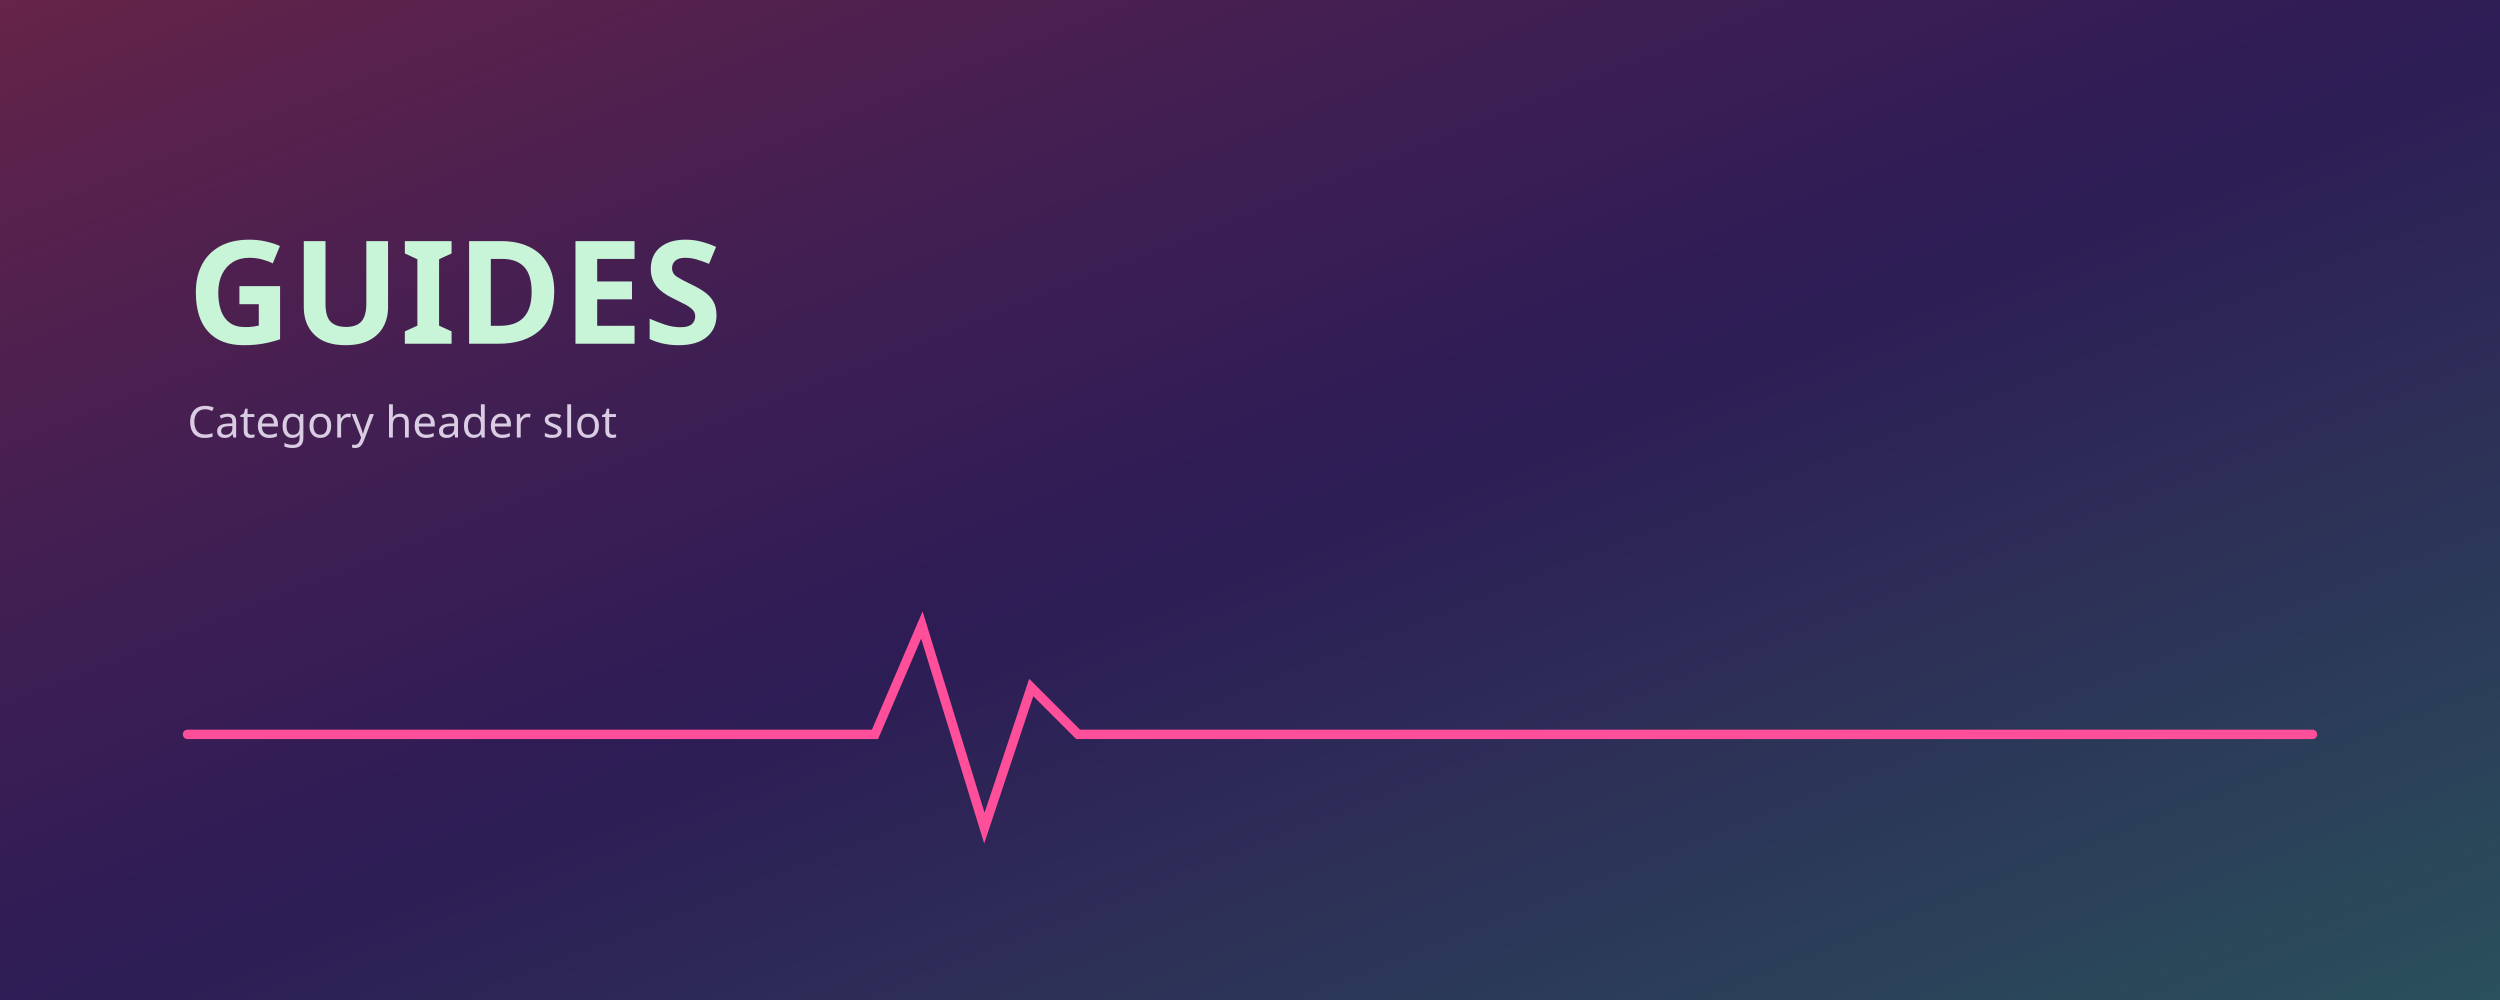
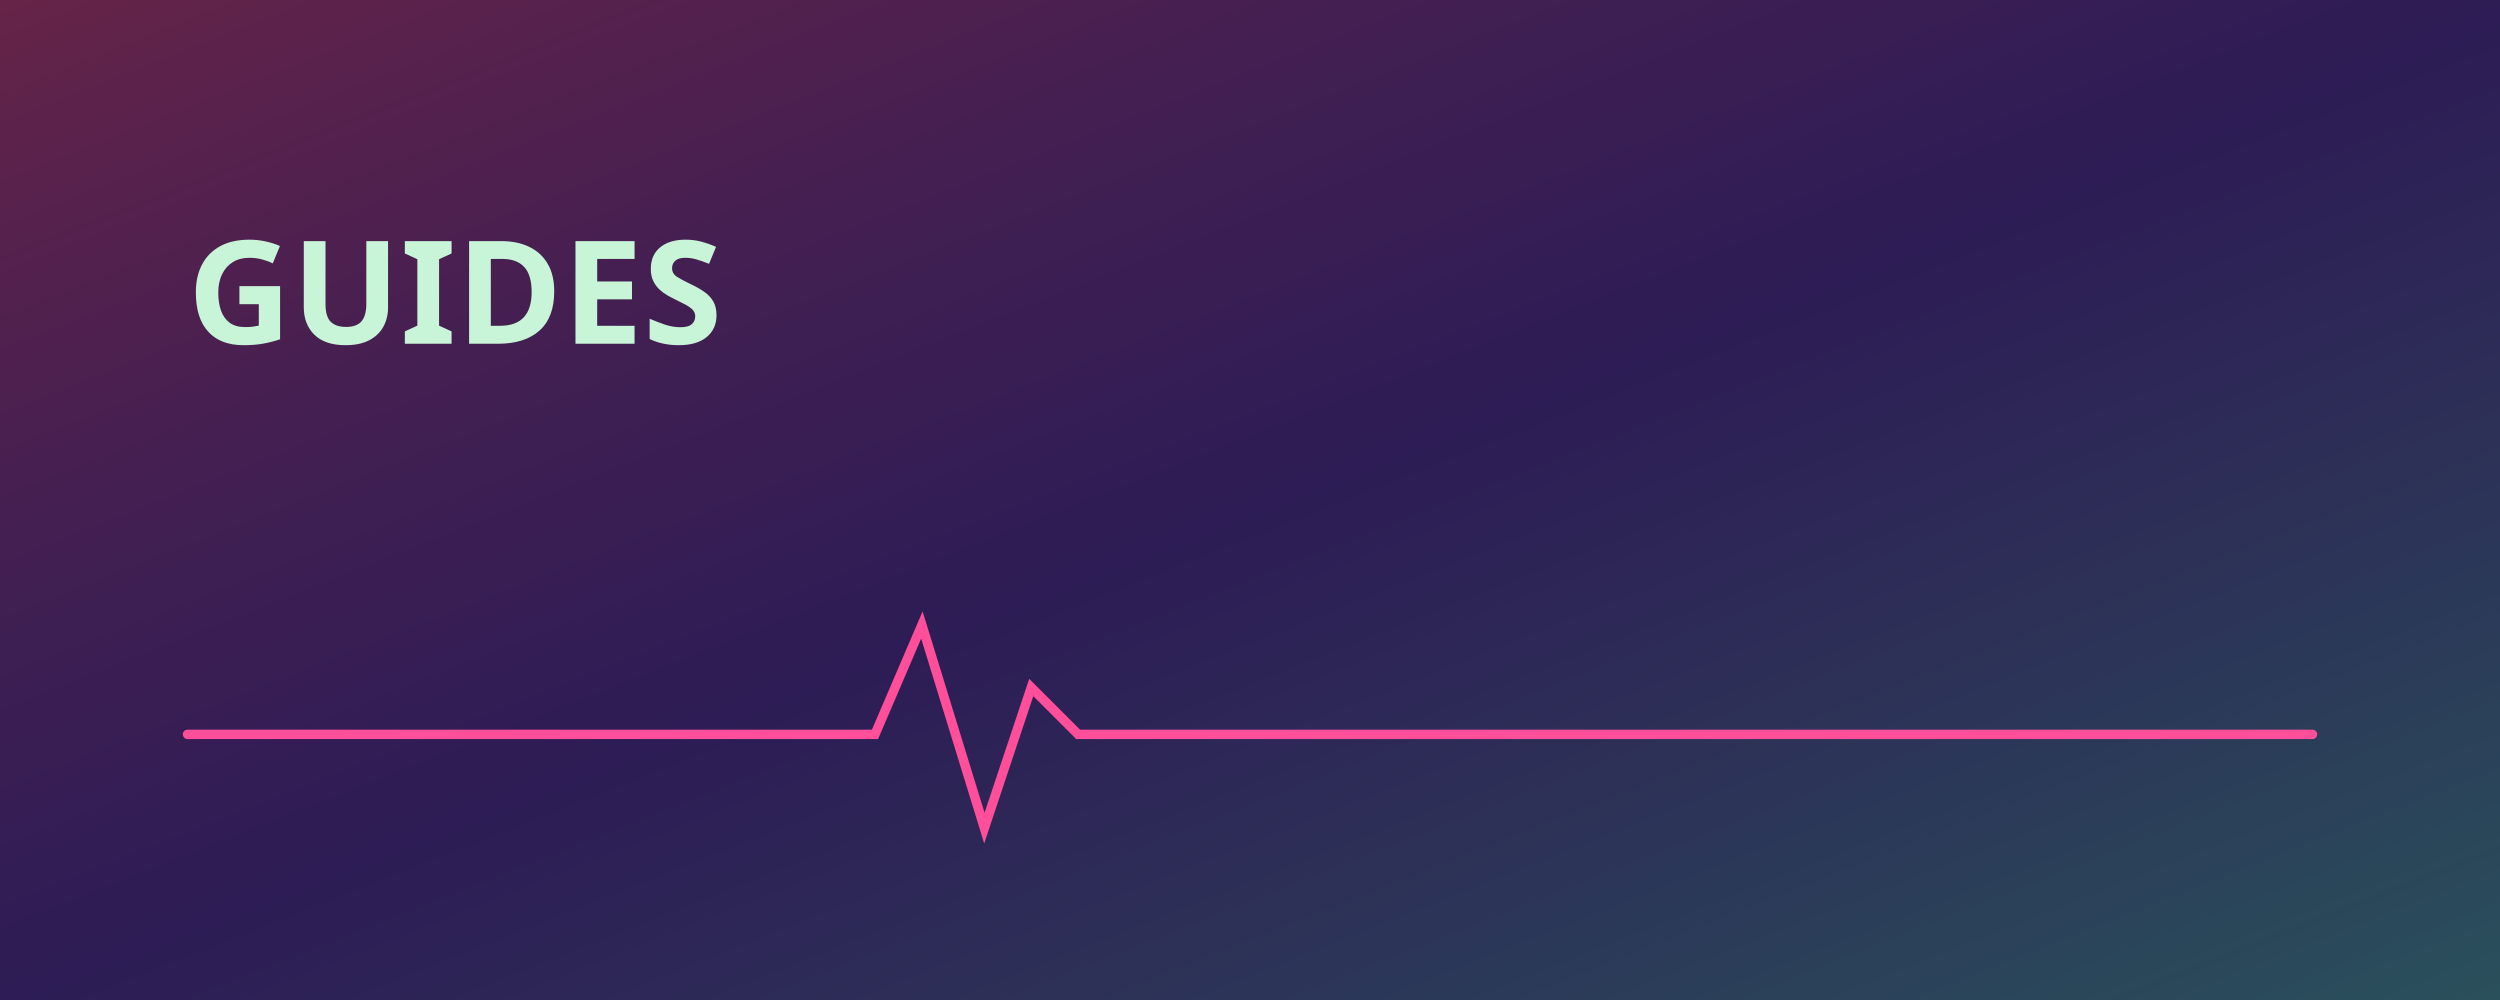
<svg xmlns="http://www.w3.org/2000/svg" viewBox="0 0 1600 640">
  <rect width="1600" height="640" fill="#140c1c" />
  <rect width="1600" height="640" fill="url(#g)" />
  <defs>
    <linearGradient id="g" x1="0" y1="0" x2="1" y2="1">
      <stop offset="0" stop-color="#ff4f9a" stop-opacity="0.35" />
      <stop offset="0.5" stop-color="#7a4bff" stop-opacity="0.25" />
      <stop offset="1" stop-color="#5cf2ee" stop-opacity="0.3" />
    </linearGradient>
  </defs>
  <path d="M120 470 H520 L560 470 L590 400 L630 530 L660 440 L690 470 H1480" fill="none" stroke="#ff4f9a" stroke-width="6" stroke-linecap="round" />
  <text x="120" y="220" fill="#c8f5d8" font-family="ui-sans-serif, system-ui" font-size="92" font-weight="700">GUIDES</text>
-   <text x="120" y="280" fill="#d9cce3" font-family="ui-sans-serif, system-ui" font-size="28">Category header slot</text>
</svg>
